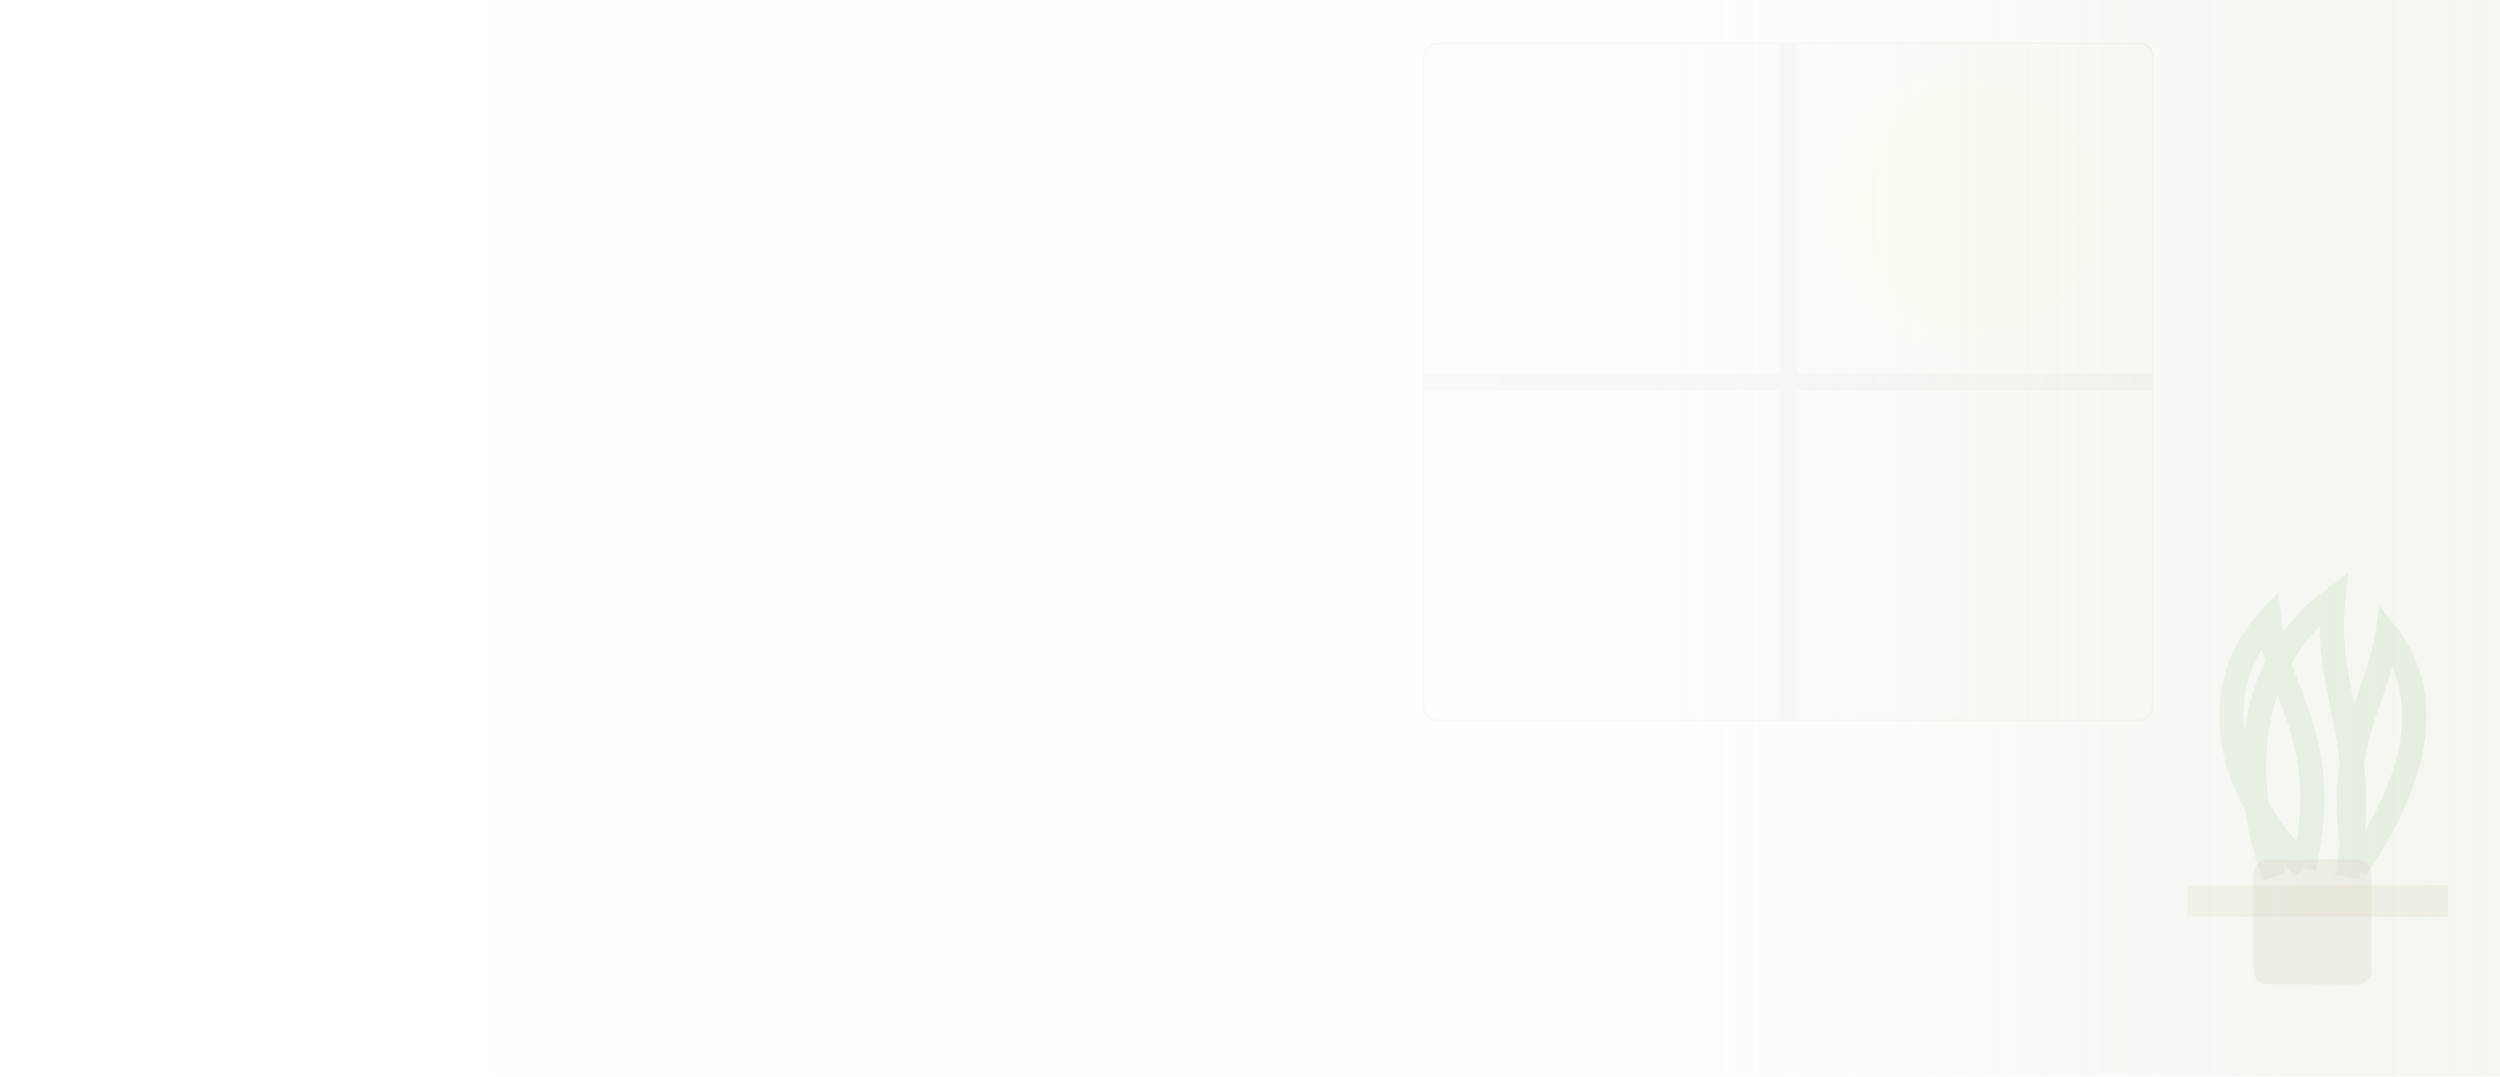
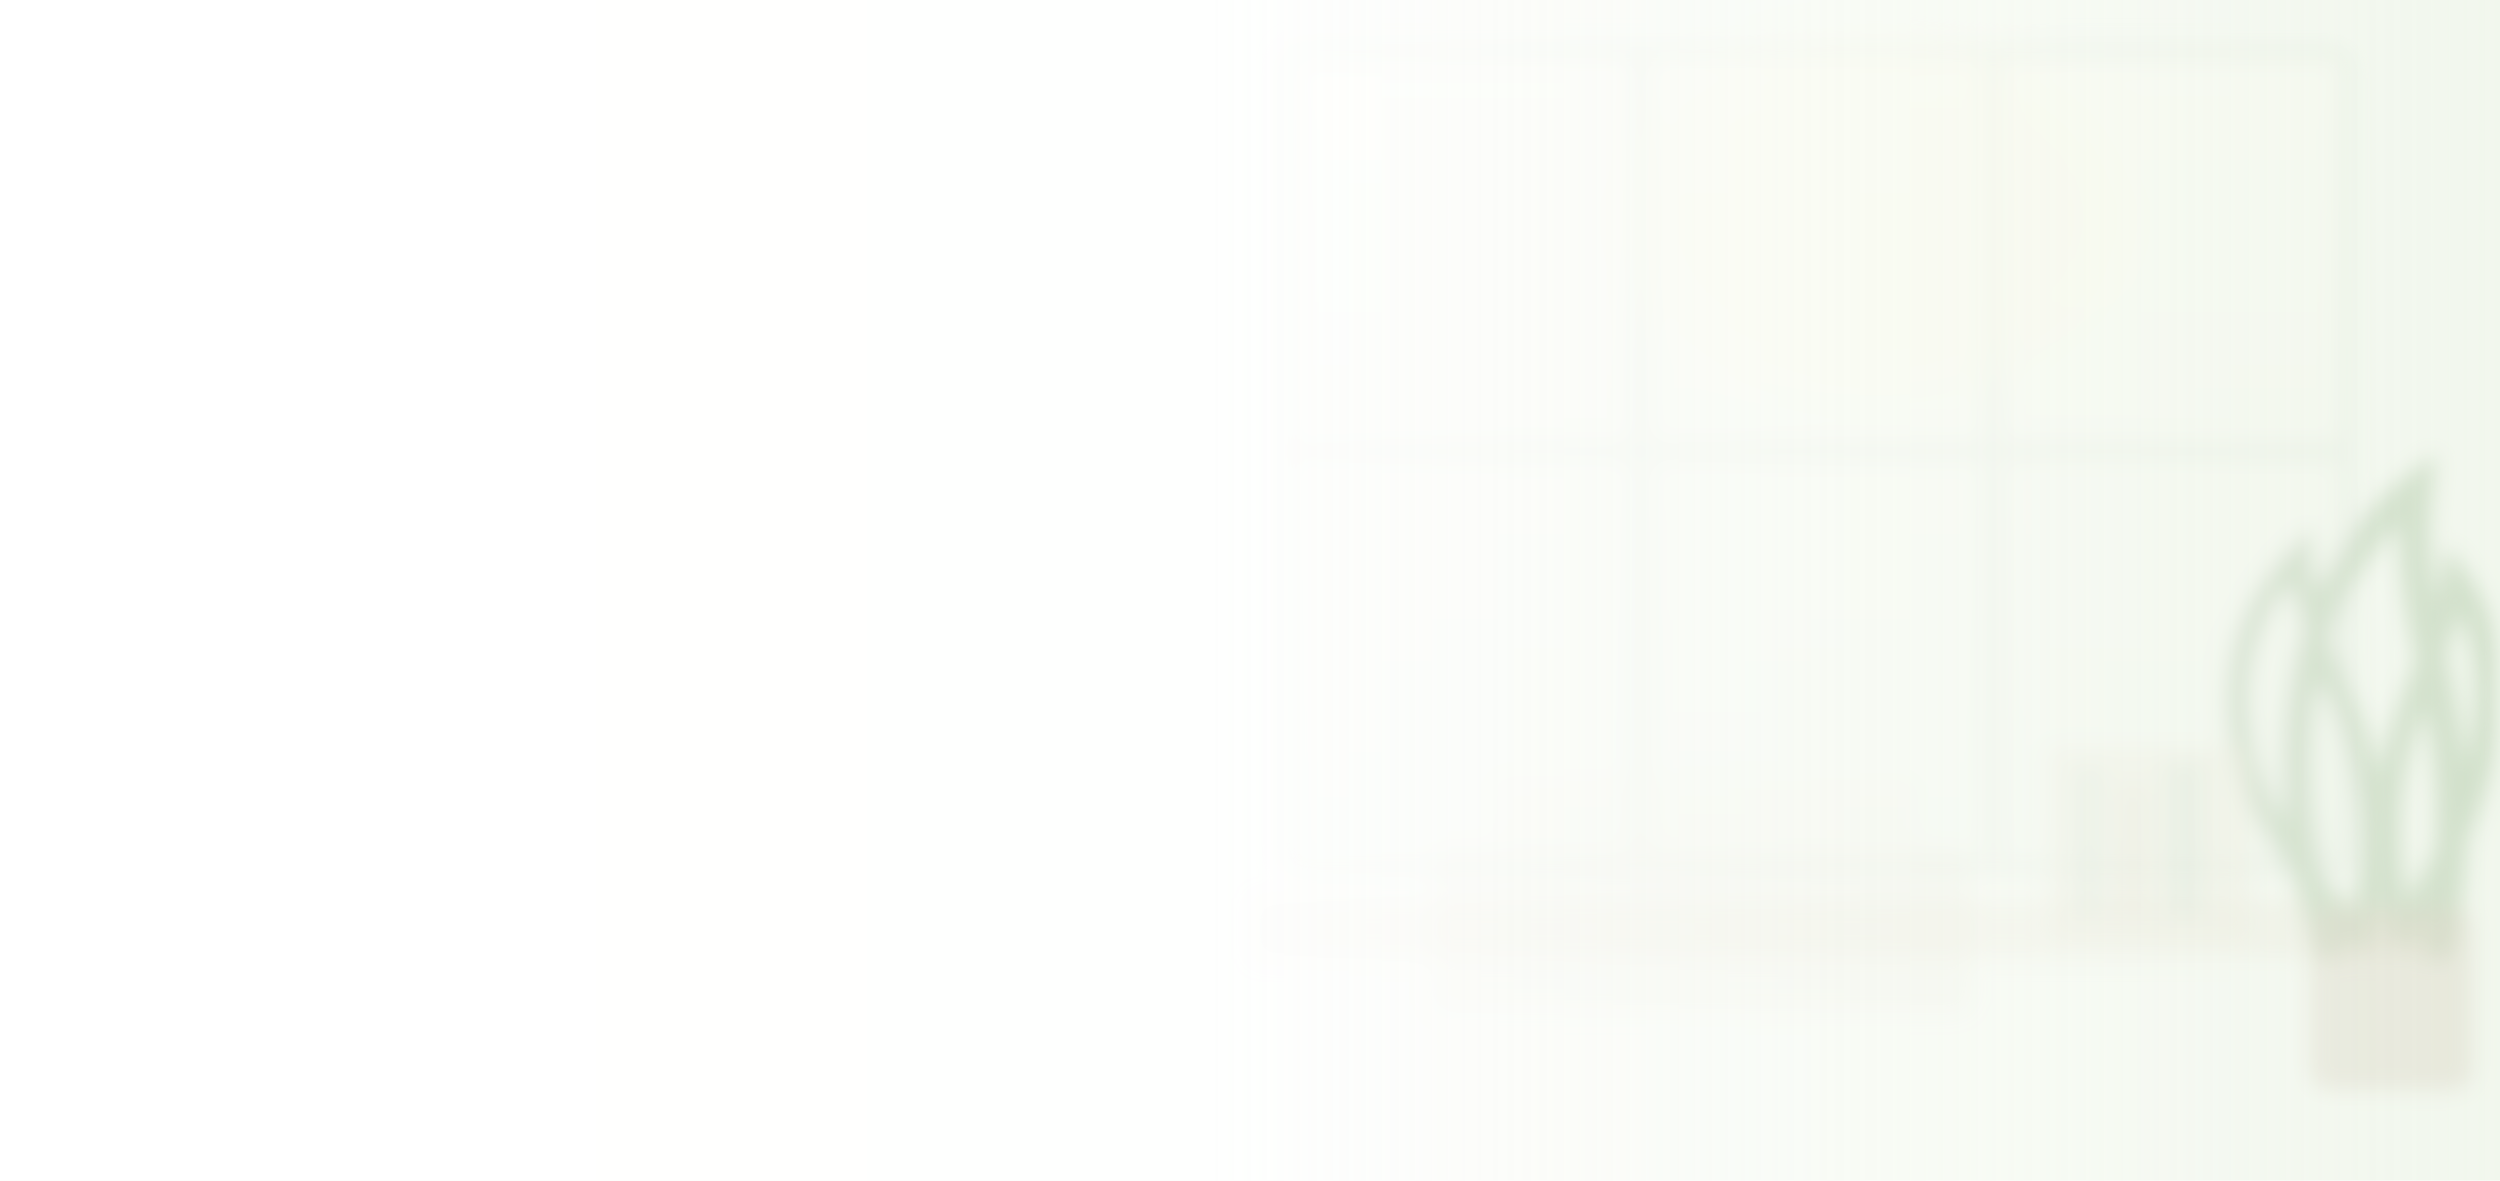
- <svg xmlns="http://www.w3.org/2000/svg" viewBox="0 0 1440 620">
+ <svg xmlns="http://www.w3.org/2000/svg" viewBox="0 0 1440 680" preserveAspectRatio="xMidYMid slice">
  <defs>
-     <linearGradient id="light" x1="0" x2="1">
-       <stop stop-color="#fff" stop-opacity=".96" />
-       <stop offset=".66" stop-color="#fff" stop-opacity=".76" />
-       <stop offset="1" stop-color="#eef5ea" stop-opacity=".65" />
+     <linearGradient id="wash" x1="0" x2="1">
+       <stop stop-color="#fff" stop-opacity=".99" />
+       <stop offset=".48" stop-color="#fff" stop-opacity=".92" />
+       <stop offset=".78" stop-color="#f8fbf5" stop-opacity=".74" />
+       <stop offset="1" stop-color="#eef5e9" stop-opacity=".62" />
    </linearGradient>
+     <linearGradient id="glass" x1="0" y1="0" x2="0" y2="1">
+       <stop stop-color="#fffdf3" />
+       <stop offset="1" stop-color="#edf5ea" />
+     </linearGradient>
+     <filter id="soft">
+       <feGaussianBlur stdDeviation="6" />
+     </filter>
    <filter id="blur">
-       <feGaussianBlur stdDeviation="10" />
+       <feGaussianBlur stdDeviation="13" />
    </filter>
  </defs>
-   <rect width="1440" height="620" fill="#f8faf6" />
-   <rect x="820" y="25" width="420" height="390" rx="8" fill="#f5f8ed" stroke="#dbe5d8" />
-   <path d="M1030 25v390M820 220h420" stroke="#dce6d9" stroke-width="10" />
-   <circle cx="1135" cy="120" r="70" fill="#fff7ce" opacity=".42" filter="url(#blur)" />
-   <path d="M1260 510h150v18h-150z" fill="#c7b08e" opacity=".38" />
-   <path d="M1310 505c-25-70-8-130 34-160-6 55 22 81 8 160m-25-5c-55-57-49-112-20-143 5 45 37 68 20 143m30 0c40-58 42-103 18-134-6 38-32 66-18 134" fill="none" stroke="#7ea16e" stroke-width="14" opacity=".32" />
-   <rect x="1298" y="495" width="68" height="72" rx="8" fill="#ad8e68" opacity=".3" />
-   <rect width="1440" height="620" fill="url(#light)" />
+   <rect width="1440" height="680" fill="#f7faf4" />
+   <g opacity=".62" filter="url(#soft)">
+     <rect x="742" y="30" width="610" height="470" rx="8" fill="url(#glass)" stroke="#d6e1d3" stroke-width="9" />
+     <path d="M945 30v470m203-470v470M742 260h610" stroke="#d7e1d3" stroke-width="12" />
+     <ellipse cx="1080" cy="125" rx="145" ry="105" fill="#fff7cf" opacity=".46" filter="url(#blur)" />
+     <path d="M723 518h686v34H723z" fill="#cbb797" opacity=".38" />
+     <rect x="825" y="488" width="310" height="95" rx="9" fill="#bca787" opacity=".22" />
+     <rect x="860" y="447" width="245" height="54" rx="8" fill="#e8e1cf" opacity=".35" />
+     <g fill="none" stroke="#6d985f" stroke-linecap="round">
+       <path d="M1341 544c-38-118-12-215 51-263-10 92 38 130 13 263" stroke-width="18" />
+       <path d="M1360 540c-91-89-85-172-35-220 4 74 60 107 35 220" stroke-width="15" />
+       <path d="M1384 538c55-87 63-159 30-205-14 69-57 103-30 205" stroke-width="15" />
+     </g>
+     <rect x="1330" y="523" width="94" height="105" rx="11" fill="#9c7958" opacity=".5" />
+     <g opacity=".5">
+       <rect x="1180" y="430" width="116" height="112" rx="5" fill="#d9cbb2" />
+       <rect x="1194" y="442" width="18" height="86" fill="#9cae8e" />
+       <rect x="1220" y="452" width="17" height="76" fill="#bfaa83" />
+       <rect x="1247" y="439" width="22" height="89" fill="#8fa681" />
+     </g>
+   </g>
+   <rect width="1440" height="680" fill="url(#wash)" />
</svg>
